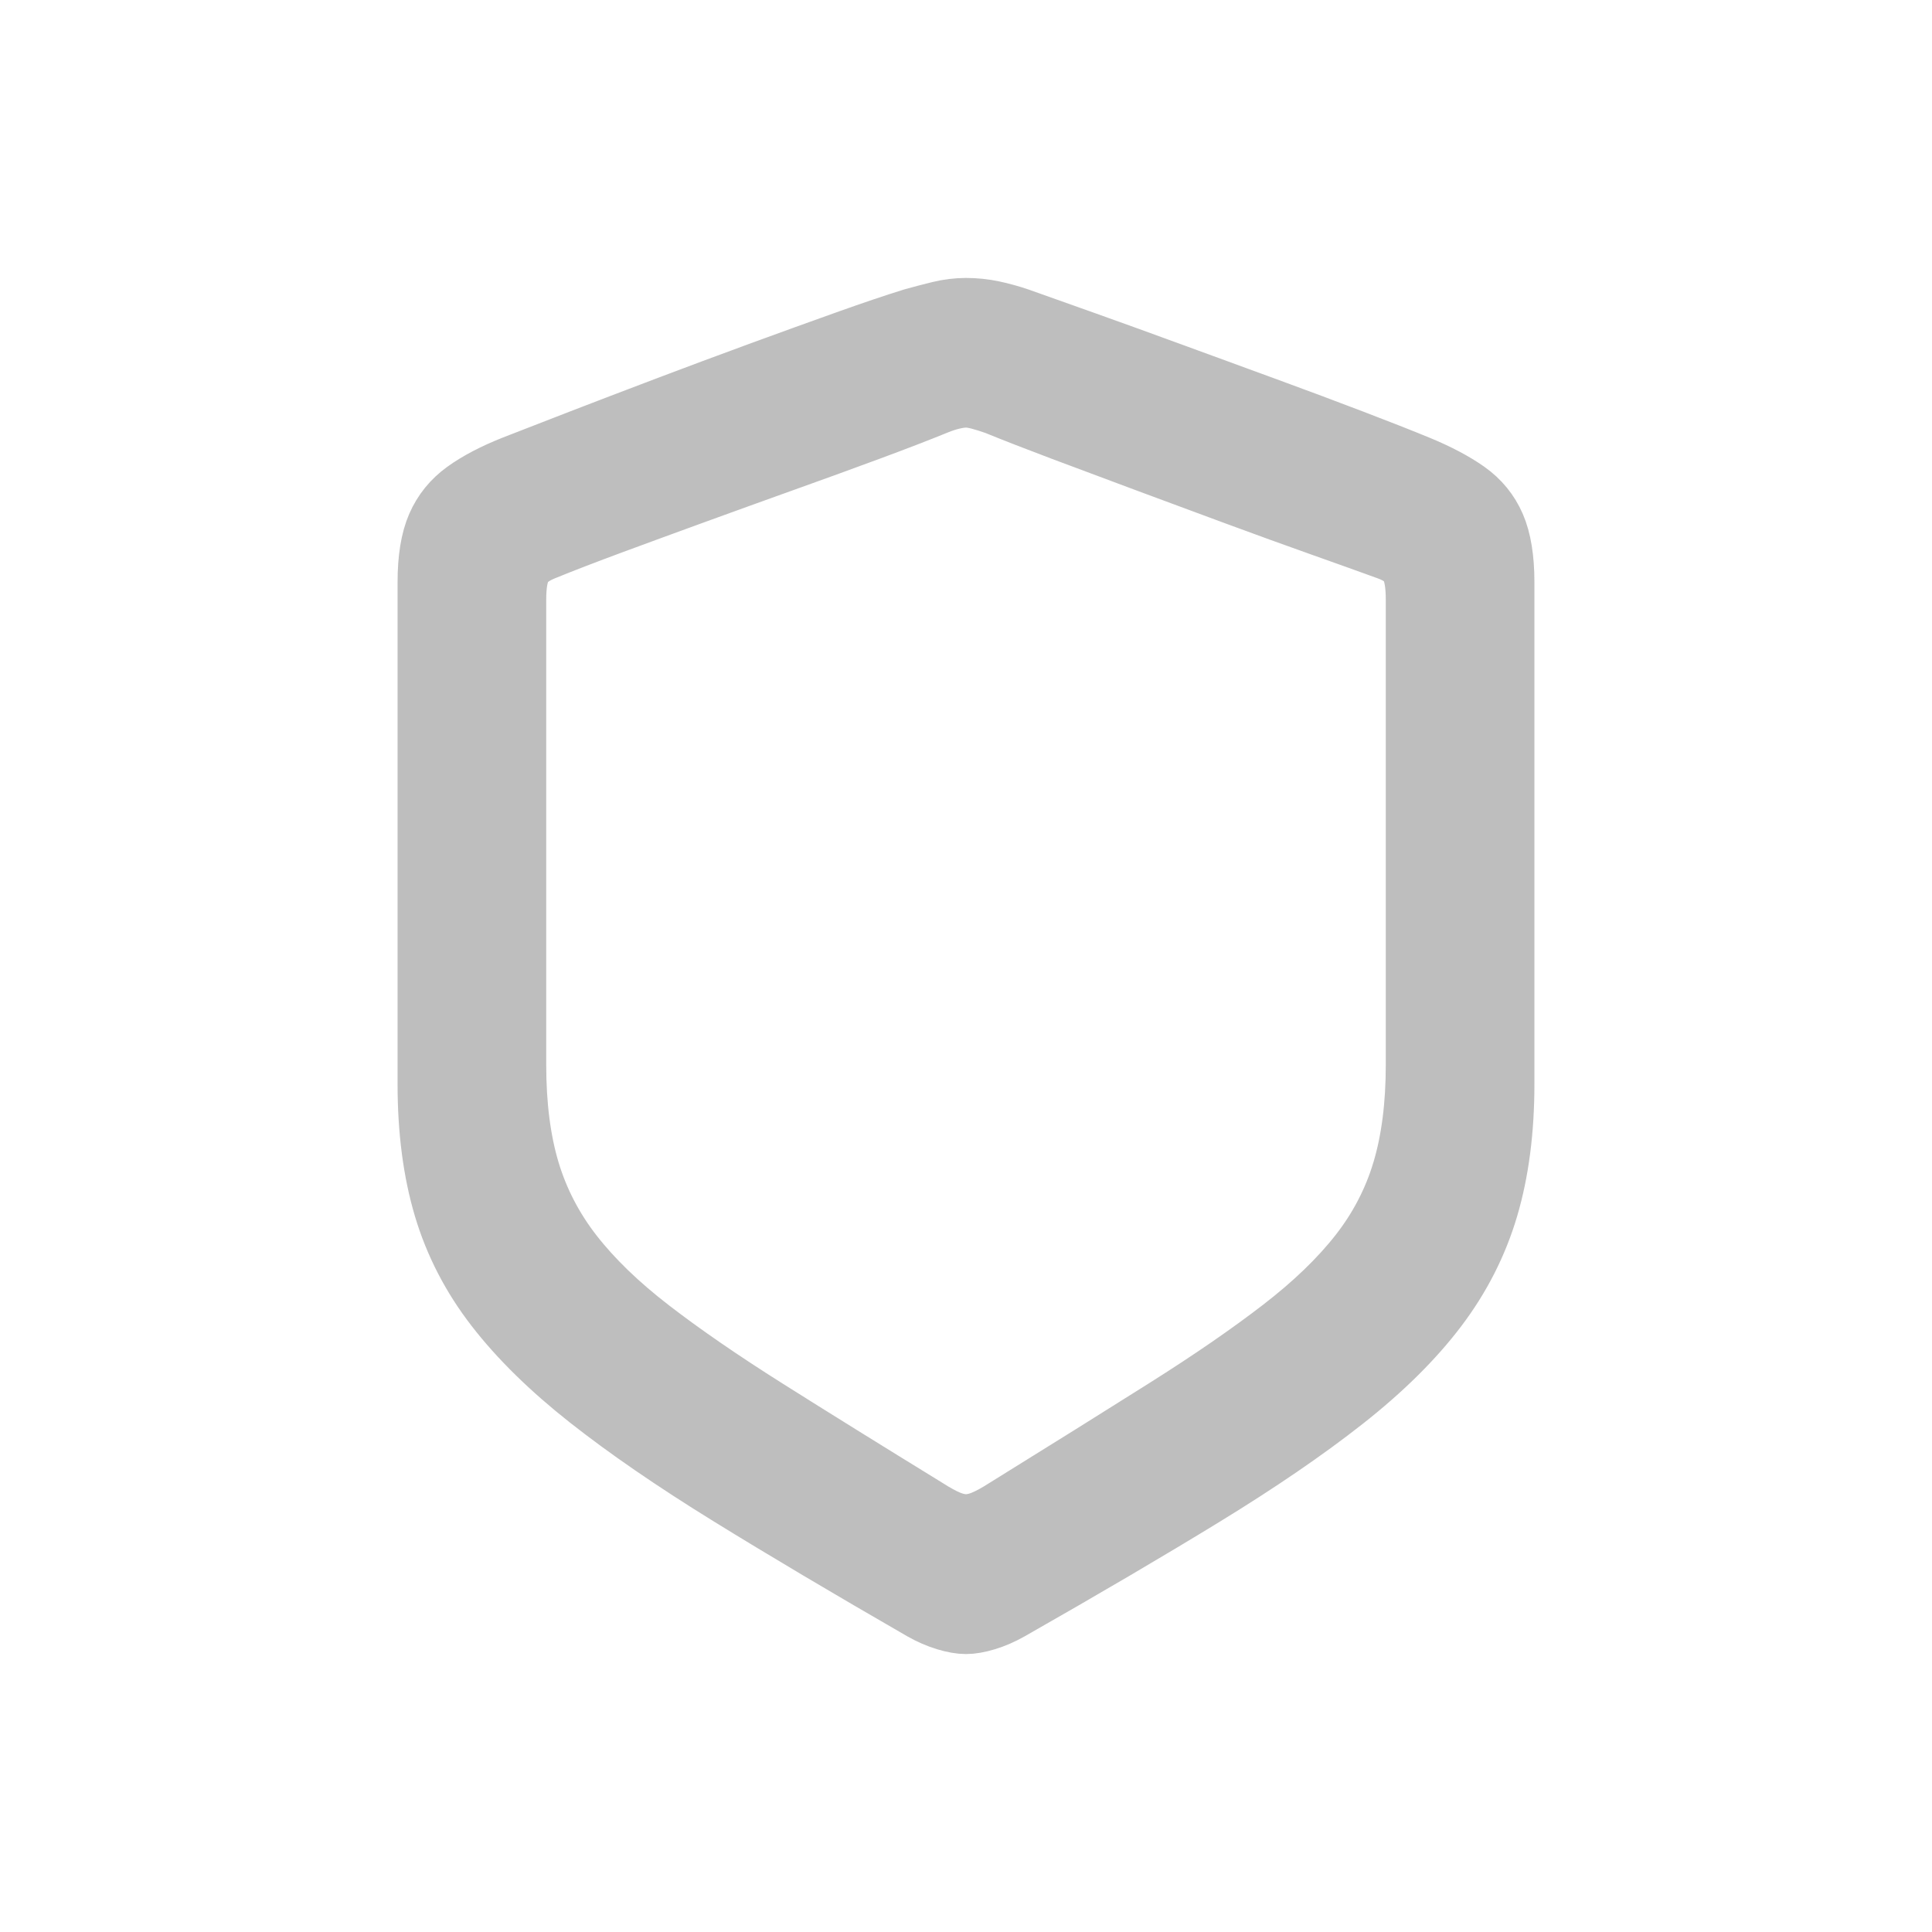
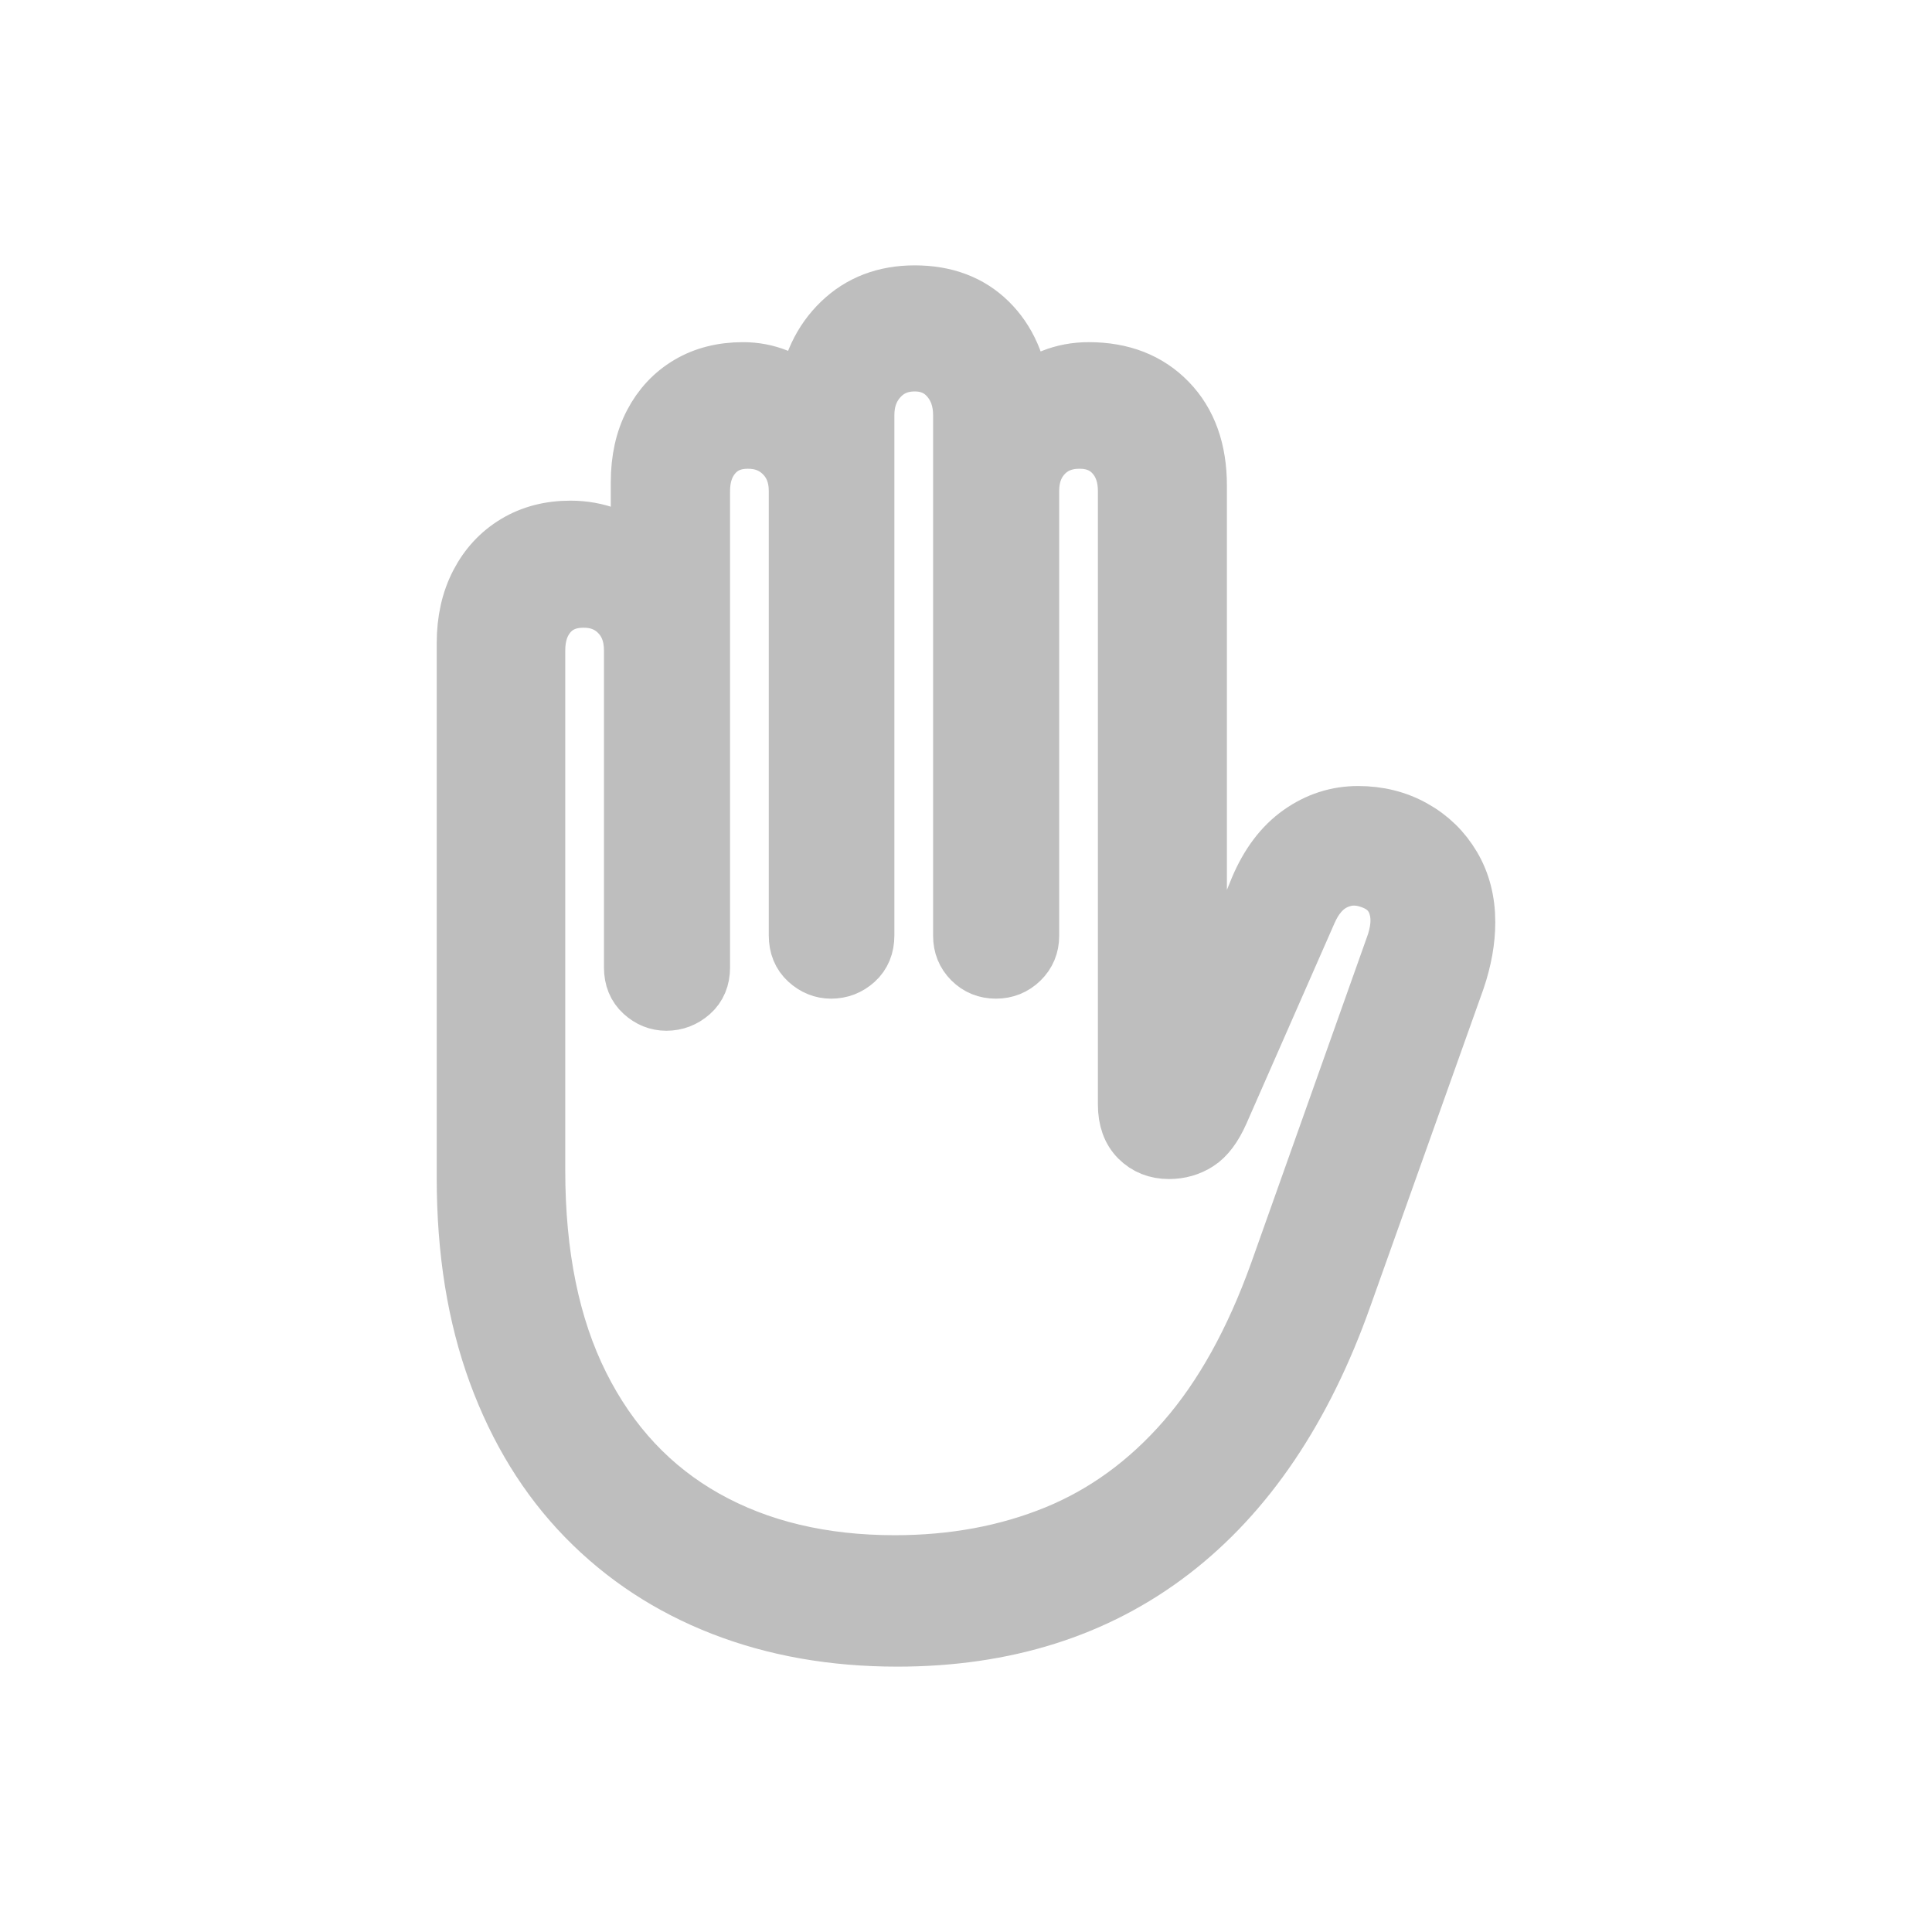
<svg xmlns="http://www.w3.org/2000/svg" width="24" height="24" viewBox="0 0 24 24">
  <defs>
    <style type="text/css" id="current-color-scheme">.ColorScheme-Text { color:#e0e0e0; }.ColorScheme-Background { color:#232629; }.ColorScheme-Highlight { color:#3daee9; }.ColorScheme-NegativeText { color:#da4453; }.ColorScheme-PositiveText { color:#27ae60; }.ColorScheme-NeutralText { color:#f67400; }</style>
  </defs>
-   <g class="ColorScheme-Text" fill="#bebebe" stroke="#bebebe" stroke-width="2.5" stroke-linejoin="round" transform="translate(3.2226,0) scale(0.29498)">
-     <g transform="scale(1,-1) translate(0,-81.36133)">
-       <path d="M 29.756,12.955 Q 29.391,12.955 28.896,13.105 Q 28.402,13.256 27.908,13.535 Q 23.246,16.221 19.766,18.369 Q 16.285,20.518 13.857,22.43 Q 11.43,24.342 9.926,26.286 Q 8.422,28.23 7.745,30.508 Q 7.068,32.785 7.068,35.707 L 7.068,56.848 Q 7.068,58.33 7.455,59.222 Q 7.842,60.113 8.647,60.693 Q 9.453,61.273 10.699,61.768 Q 11.795,62.197 13.492,62.853 Q 15.189,63.508 17.145,64.249 Q 19.1,64.99 21.065,65.71 Q 23.031,66.43 24.718,67.031 Q 26.404,67.633 27.521,67.977 Q 28.059,68.127 28.628,68.267 Q 29.197,68.406 29.756,68.406 Q 30.336,68.406 30.895,68.288 Q 31.453,68.17 32.012,67.977 Q 33.107,67.59 34.794,66.988 Q 36.48,66.387 38.446,65.667 Q 40.412,64.947 42.378,64.228 Q 44.344,63.508 46.03,62.863 Q 47.717,62.219 48.812,61.768 Q 50.059,61.252 50.864,60.683 Q 51.67,60.113 52.057,59.222 Q 52.443,58.33 52.443,56.848 L 52.443,35.707 Q 52.443,32.785 51.767,30.497 Q 51.09,28.209 49.607,26.254 Q 48.125,24.299 45.697,22.387 Q 43.27,20.475 39.778,18.337 Q 36.287,16.199 31.604,13.535 Q 31.109,13.256 30.615,13.105 Q 30.121,12.955 29.756,12.955 Z M 29.756,17.188 Q 30.1,17.188 30.486,17.349 Q 30.873,17.51 31.41,17.854 Q 35.256,20.238 38.135,22.054 Q 41.014,23.869 43.033,25.427 Q 45.053,26.984 46.299,28.574 Q 47.545,30.164 48.114,32.065 Q 48.684,33.967 48.684,36.523 L 48.684,56.117 Q 48.684,57.041 48.458,57.481 Q 48.232,57.922 47.523,58.18 Q 46.342,58.609 44.677,59.2 Q 43.012,59.791 41.121,60.489 Q 39.23,61.188 37.351,61.886 Q 35.471,62.584 33.816,63.207 Q 32.162,63.83 31.002,64.303 Q 30.637,64.432 30.314,64.518 Q 29.992,64.604 29.756,64.604 Q 29.52,64.604 29.197,64.528 Q 28.875,64.453 28.51,64.303 Q 27.35,63.83 25.695,63.218 Q 24.041,62.605 22.15,61.929 Q 20.26,61.252 18.369,60.564 Q 16.479,59.877 14.824,59.265 Q 13.17,58.652 12.01,58.18 Q 11.301,57.9 11.064,57.471 Q 10.828,57.041 10.828,56.117 L 10.828,36.523 Q 10.828,33.967 11.397,32.065 Q 11.967,30.164 13.213,28.563 Q 14.459,26.963 16.479,25.405 Q 18.498,23.848 21.377,22.032 Q 24.256,20.217 28.102,17.854 Q 28.639,17.51 29.025,17.349 Q 29.412,17.188 29.756,17.188 Z" />
+   <g class="ColorScheme-Text" fill="#bebebe" stroke="#bebebe" stroke-width="2.5" stroke-linejoin="round" transform="translate(2.0201,0) scale(0.2811)">
+     <g transform="scale(1,-1) translate(0,-85.37891)">
+       <path d="M 32.463,12.977 Q 28.23,12.977 24.729,14.341 Q 21.227,15.705 18.681,18.315 Q 16.135,20.926 14.749,24.707 Q 13.363,28.488 13.363,33.322 L 13.363,56.955 Q 13.363,58.459 13.954,59.598 Q 14.545,60.736 15.598,61.37 Q 16.65,62.004 18.025,62.004 Q 18.906,62.004 19.701,61.703 Q 20.496,61.402 21.055,60.779 L 21.055,64.066 Q 21.055,65.57 21.635,66.677 Q 22.215,67.783 23.246,68.396 Q 24.277,69.008 25.652,69.008 Q 26.447,69.008 27.167,68.718 Q 27.887,68.428 28.424,67.869 Q 28.66,69.889 29.96,71.146 Q 31.26,72.402 33.236,72.402 Q 35.256,72.402 36.513,71.167 Q 37.77,69.932 37.984,67.826 Q 38.564,68.406 39.316,68.707 Q 40.068,69.008 40.928,69.008 Q 43.119,69.008 44.451,67.633 Q 45.783,66.258 45.783,63.916 L 45.783,40.82 Q 45.783,40.562 45.998,40.562 Q 46.17,40.562 46.234,40.777 L 48.404,46.105 Q 49.092,47.738 50.263,48.565 Q 51.434,49.393 52.83,49.393 Q 54.184,49.393 55.279,48.78 Q 56.375,48.168 57.009,47.094 Q 57.643,46.02 57.643,44.623 Q 57.643,43.42 57.191,42.088 L 52.207,28.102 Q 49.564,20.625 44.58,16.801 Q 39.596,12.977 32.463,12.977 Z M 32.355,16.285 Q 36.244,16.285 39.478,17.606 Q 42.711,18.928 45.182,21.764 Q 47.652,24.6 49.285,29.154 L 54.377,43.484 Q 54.785,44.559 54.527,45.364 Q 54.27,46.17 53.389,46.471 Q 52.572,46.771 51.82,46.417 Q 51.068,46.062 50.639,45.074 L 46.75,36.223 Q 46.32,35.256 45.751,34.891 Q 45.182,34.525 44.473,34.525 Q 43.656,34.525 43.119,35.062 Q 42.582,35.6 42.582,36.566 L 42.582,63.68 Q 42.582,64.668 42.023,65.291 Q 41.465,65.914 40.52,65.914 Q 39.553,65.914 38.962,65.291 Q 38.371,64.668 38.371,63.68 L 38.371,44.021 Q 38.371,43.377 37.92,42.937 Q 37.469,42.496 36.824,42.496 Q 36.18,42.496 35.739,42.937 Q 35.299,43.377 35.299,44.021 L 35.299,67.031 Q 35.299,68.02 34.729,68.675 Q 34.16,69.33 33.236,69.33 Q 32.291,69.33 31.689,68.675 Q 31.088,68.02 31.088,67.031 L 31.088,44.043 Q 31.088,43.334 30.626,42.915 Q 30.164,42.496 29.541,42.496 Q 28.961,42.496 28.499,42.915 Q 28.037,43.334 28.037,44.043 L 28.037,63.68 Q 28.037,64.668 27.425,65.291 Q 26.812,65.914 25.867,65.914 Q 24.922,65.914 24.374,65.291 Q 23.826,64.668 23.826,63.68 L 23.826,42.625 Q 23.826,41.916 23.354,41.497 Q 22.881,41.078 22.258,41.078 Q 21.678,41.078 21.216,41.497 Q 20.754,41.916 20.754,42.625 L 20.754,56.633 Q 20.754,57.643 20.152,58.266 Q 19.551,58.889 18.605,58.889 Q 17.639,58.889 17.091,58.266 Q 16.543,57.643 16.543,56.633 L 16.543,33.666 Q 16.543,28.037 18.487,24.159 Q 20.432,20.281 23.987,18.283 Q 27.543,16.285 32.355,16.285 Z" />
    </g>
  </g>
</svg>
